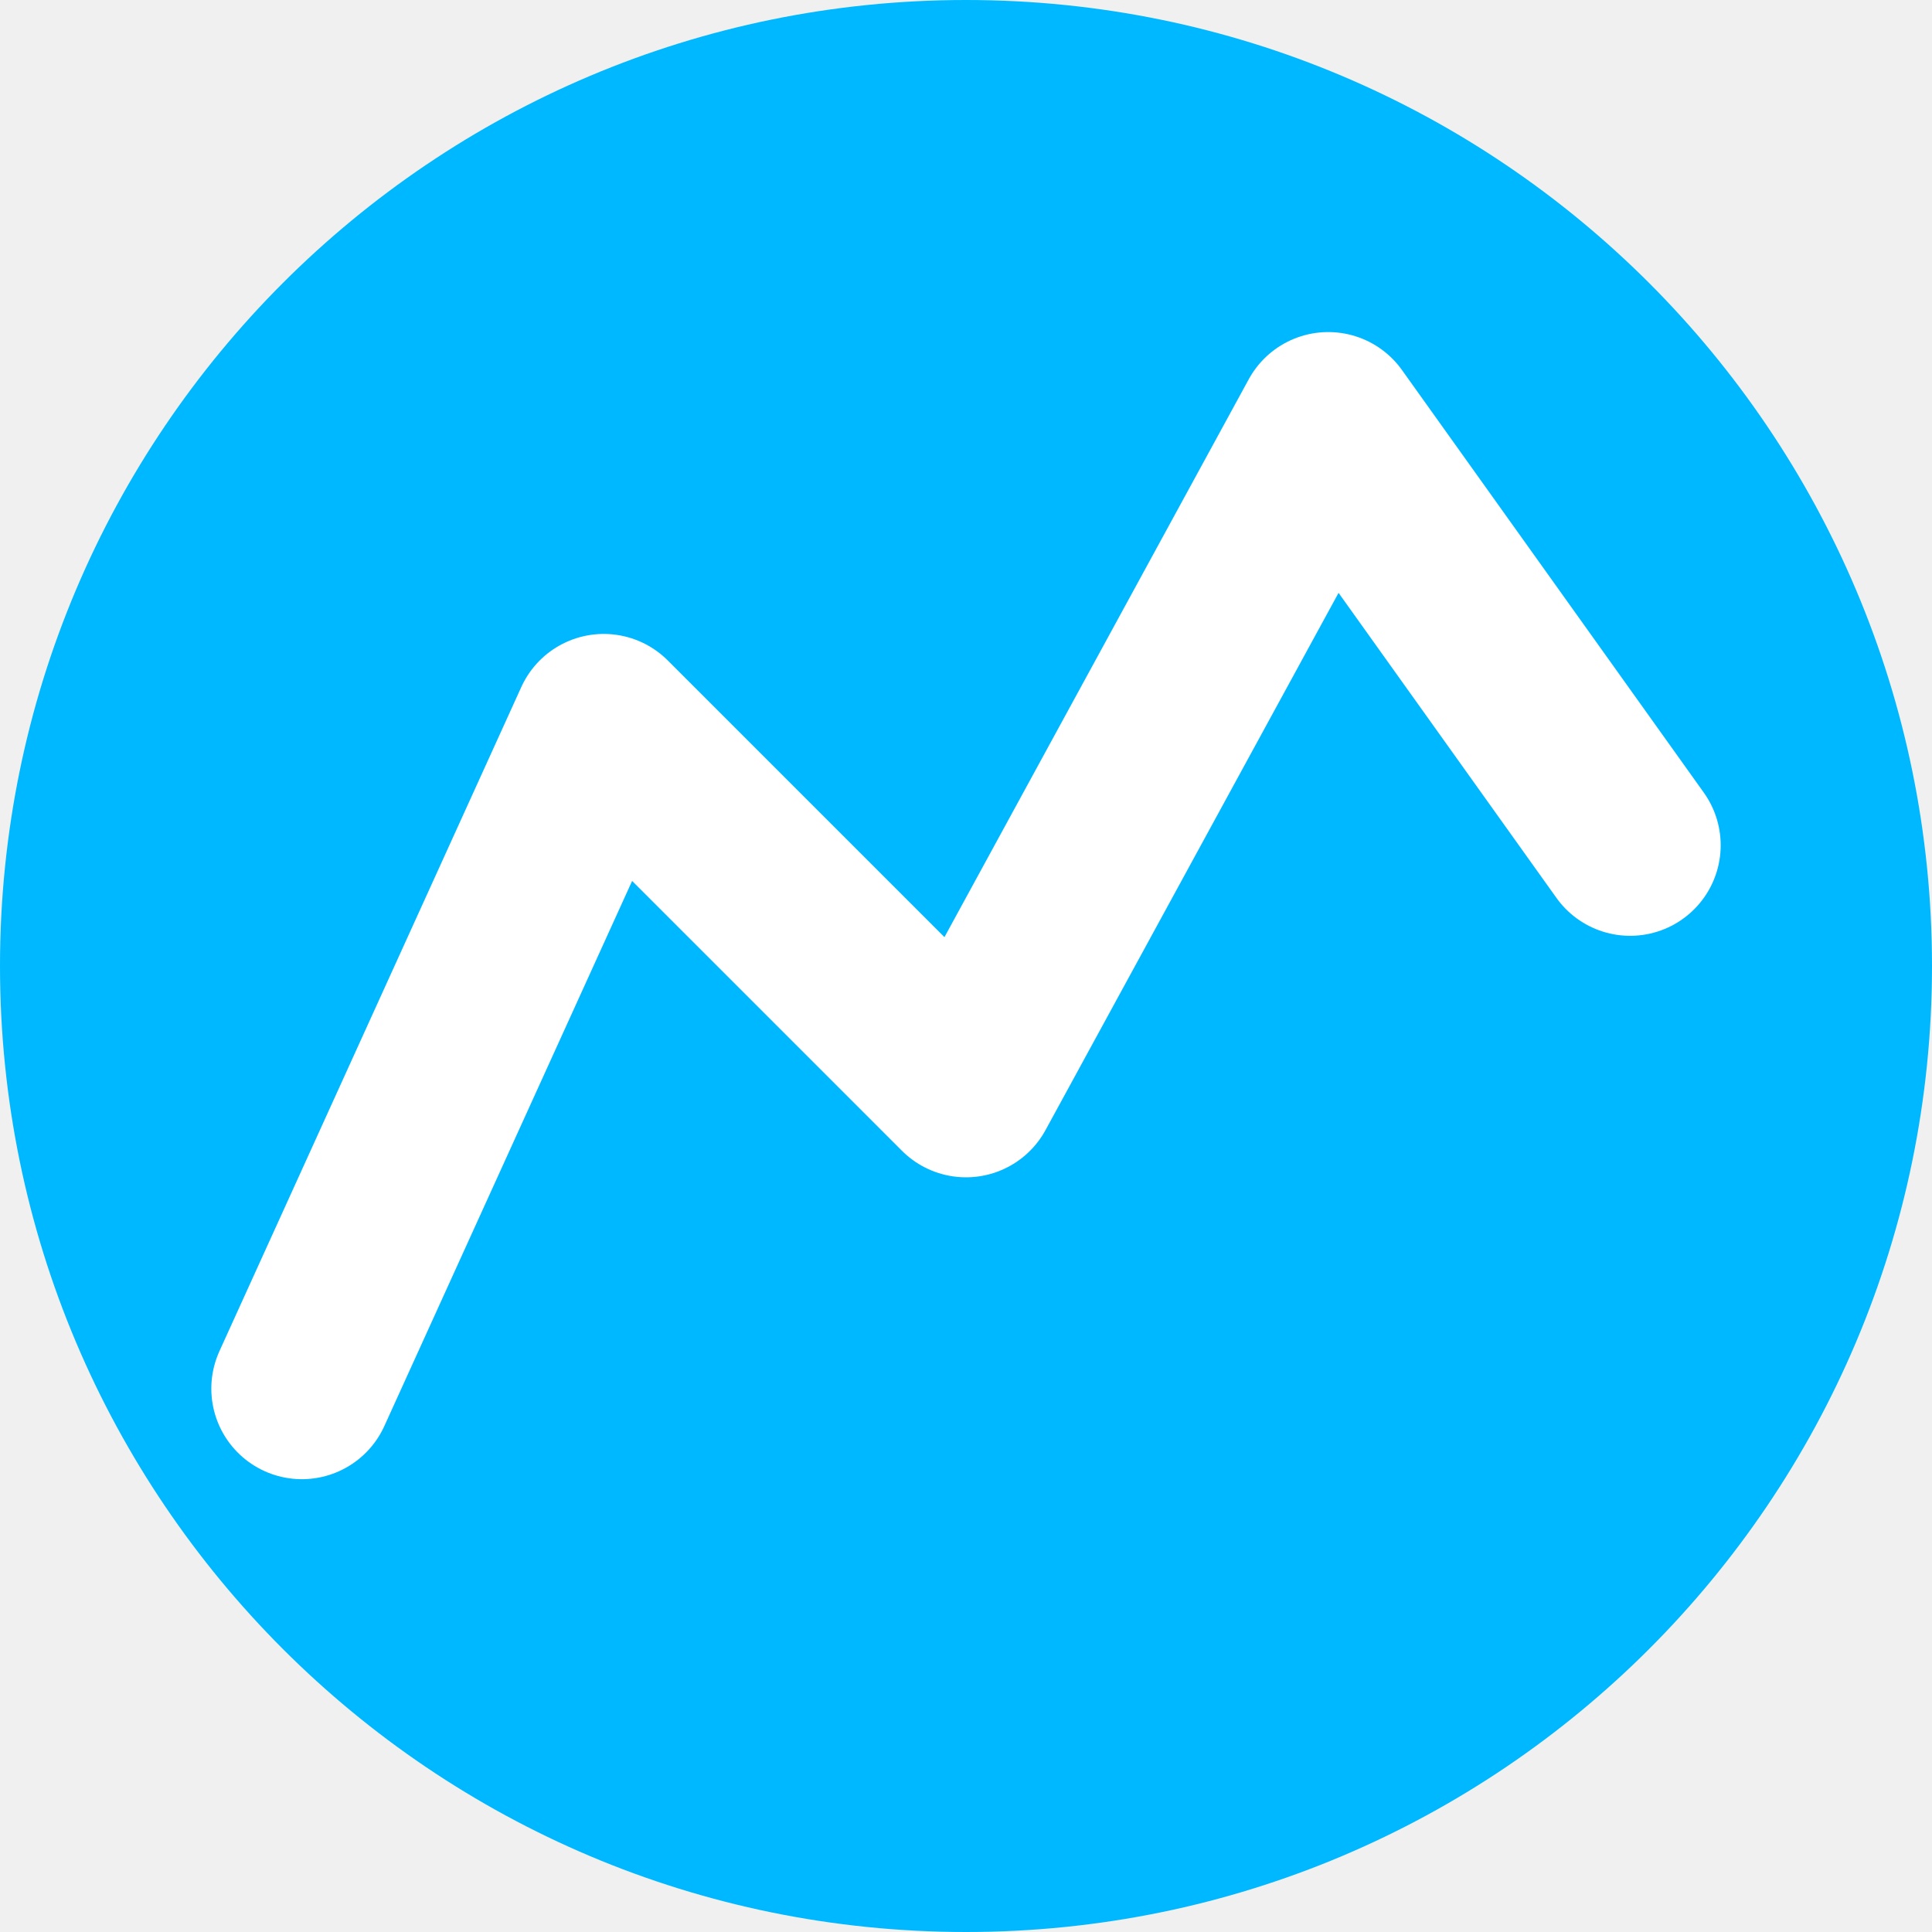
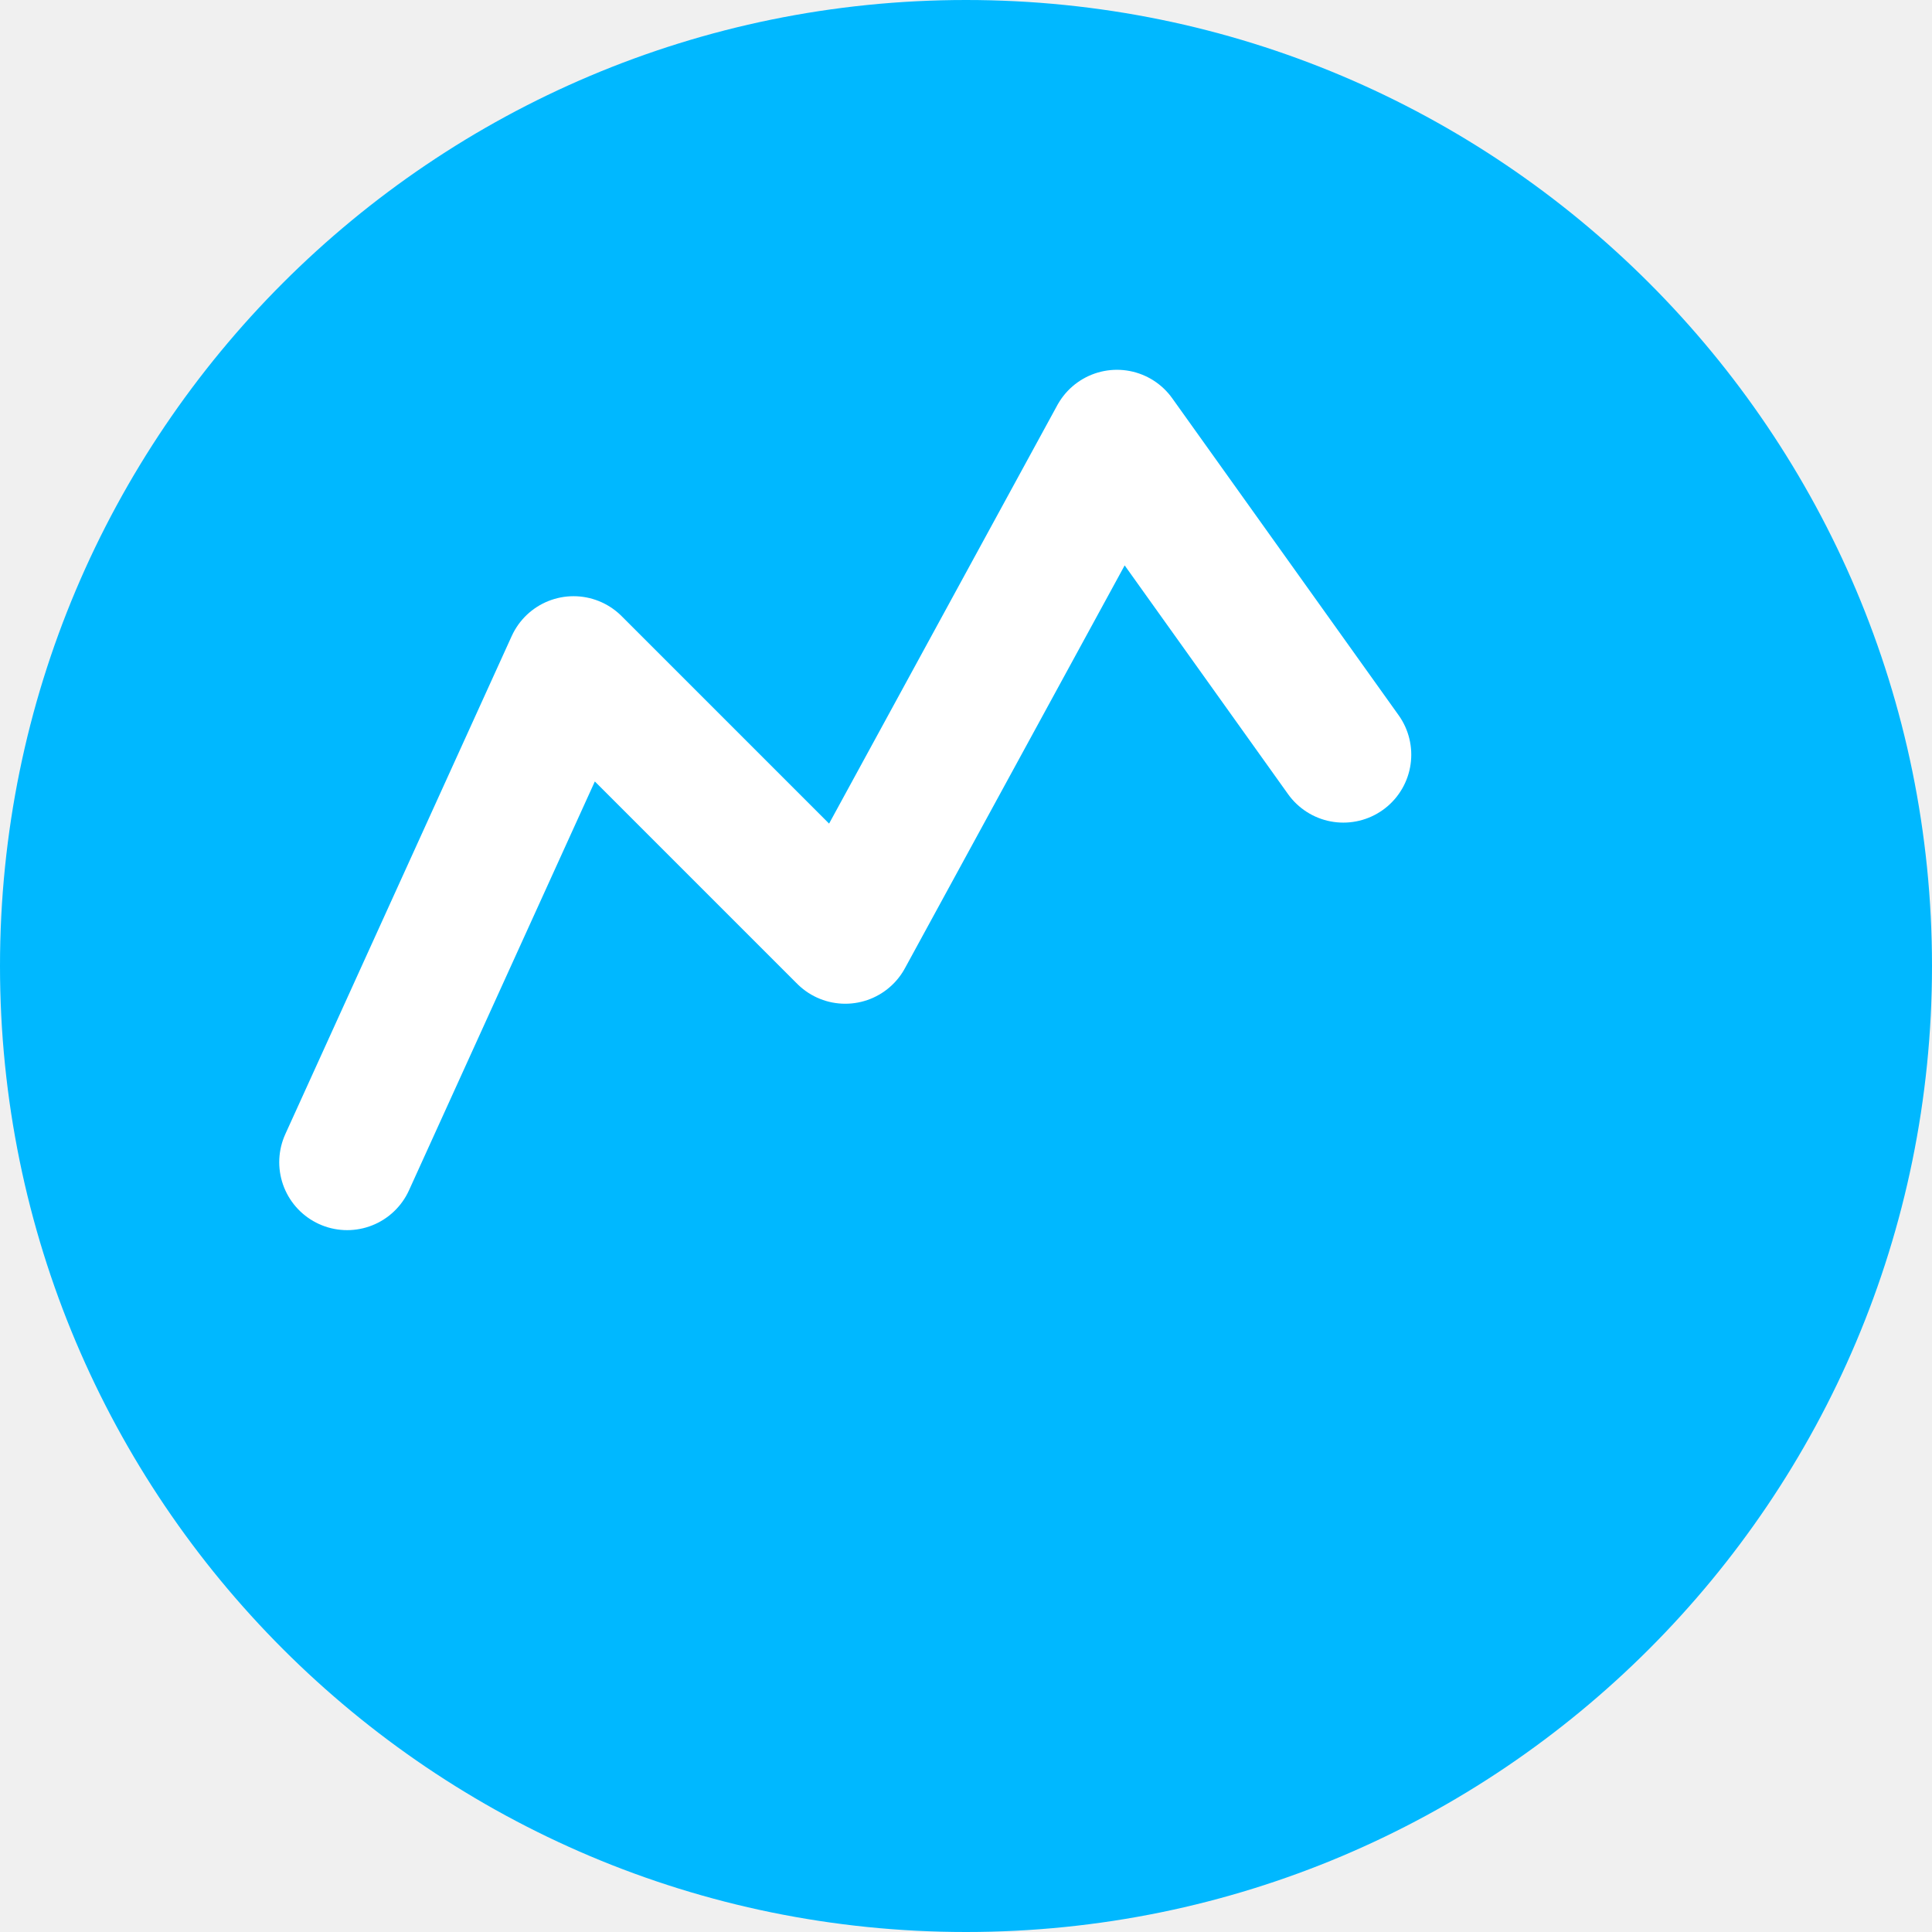
<svg xmlns="http://www.w3.org/2000/svg" viewBox="0 0 32 32">
  <circle cx="16" cy="16" r="16" fill="#00b8ff" />
-   <path d="M5 23 L10 12 L16 18 L22 7 L27 14" stroke="white" stroke-width="3" stroke-linecap="round" stroke-linejoin="round" fill="none" />
+   <g transform="translate(2,2) scale(0.75)">
+     <path d="M5 23 L10 12 L16 18 L22 7 L27 14" stroke="white" stroke-width="3" stroke-linecap="round" stroke-linejoin="round" fill="none" />
+   </g>
</svg>
